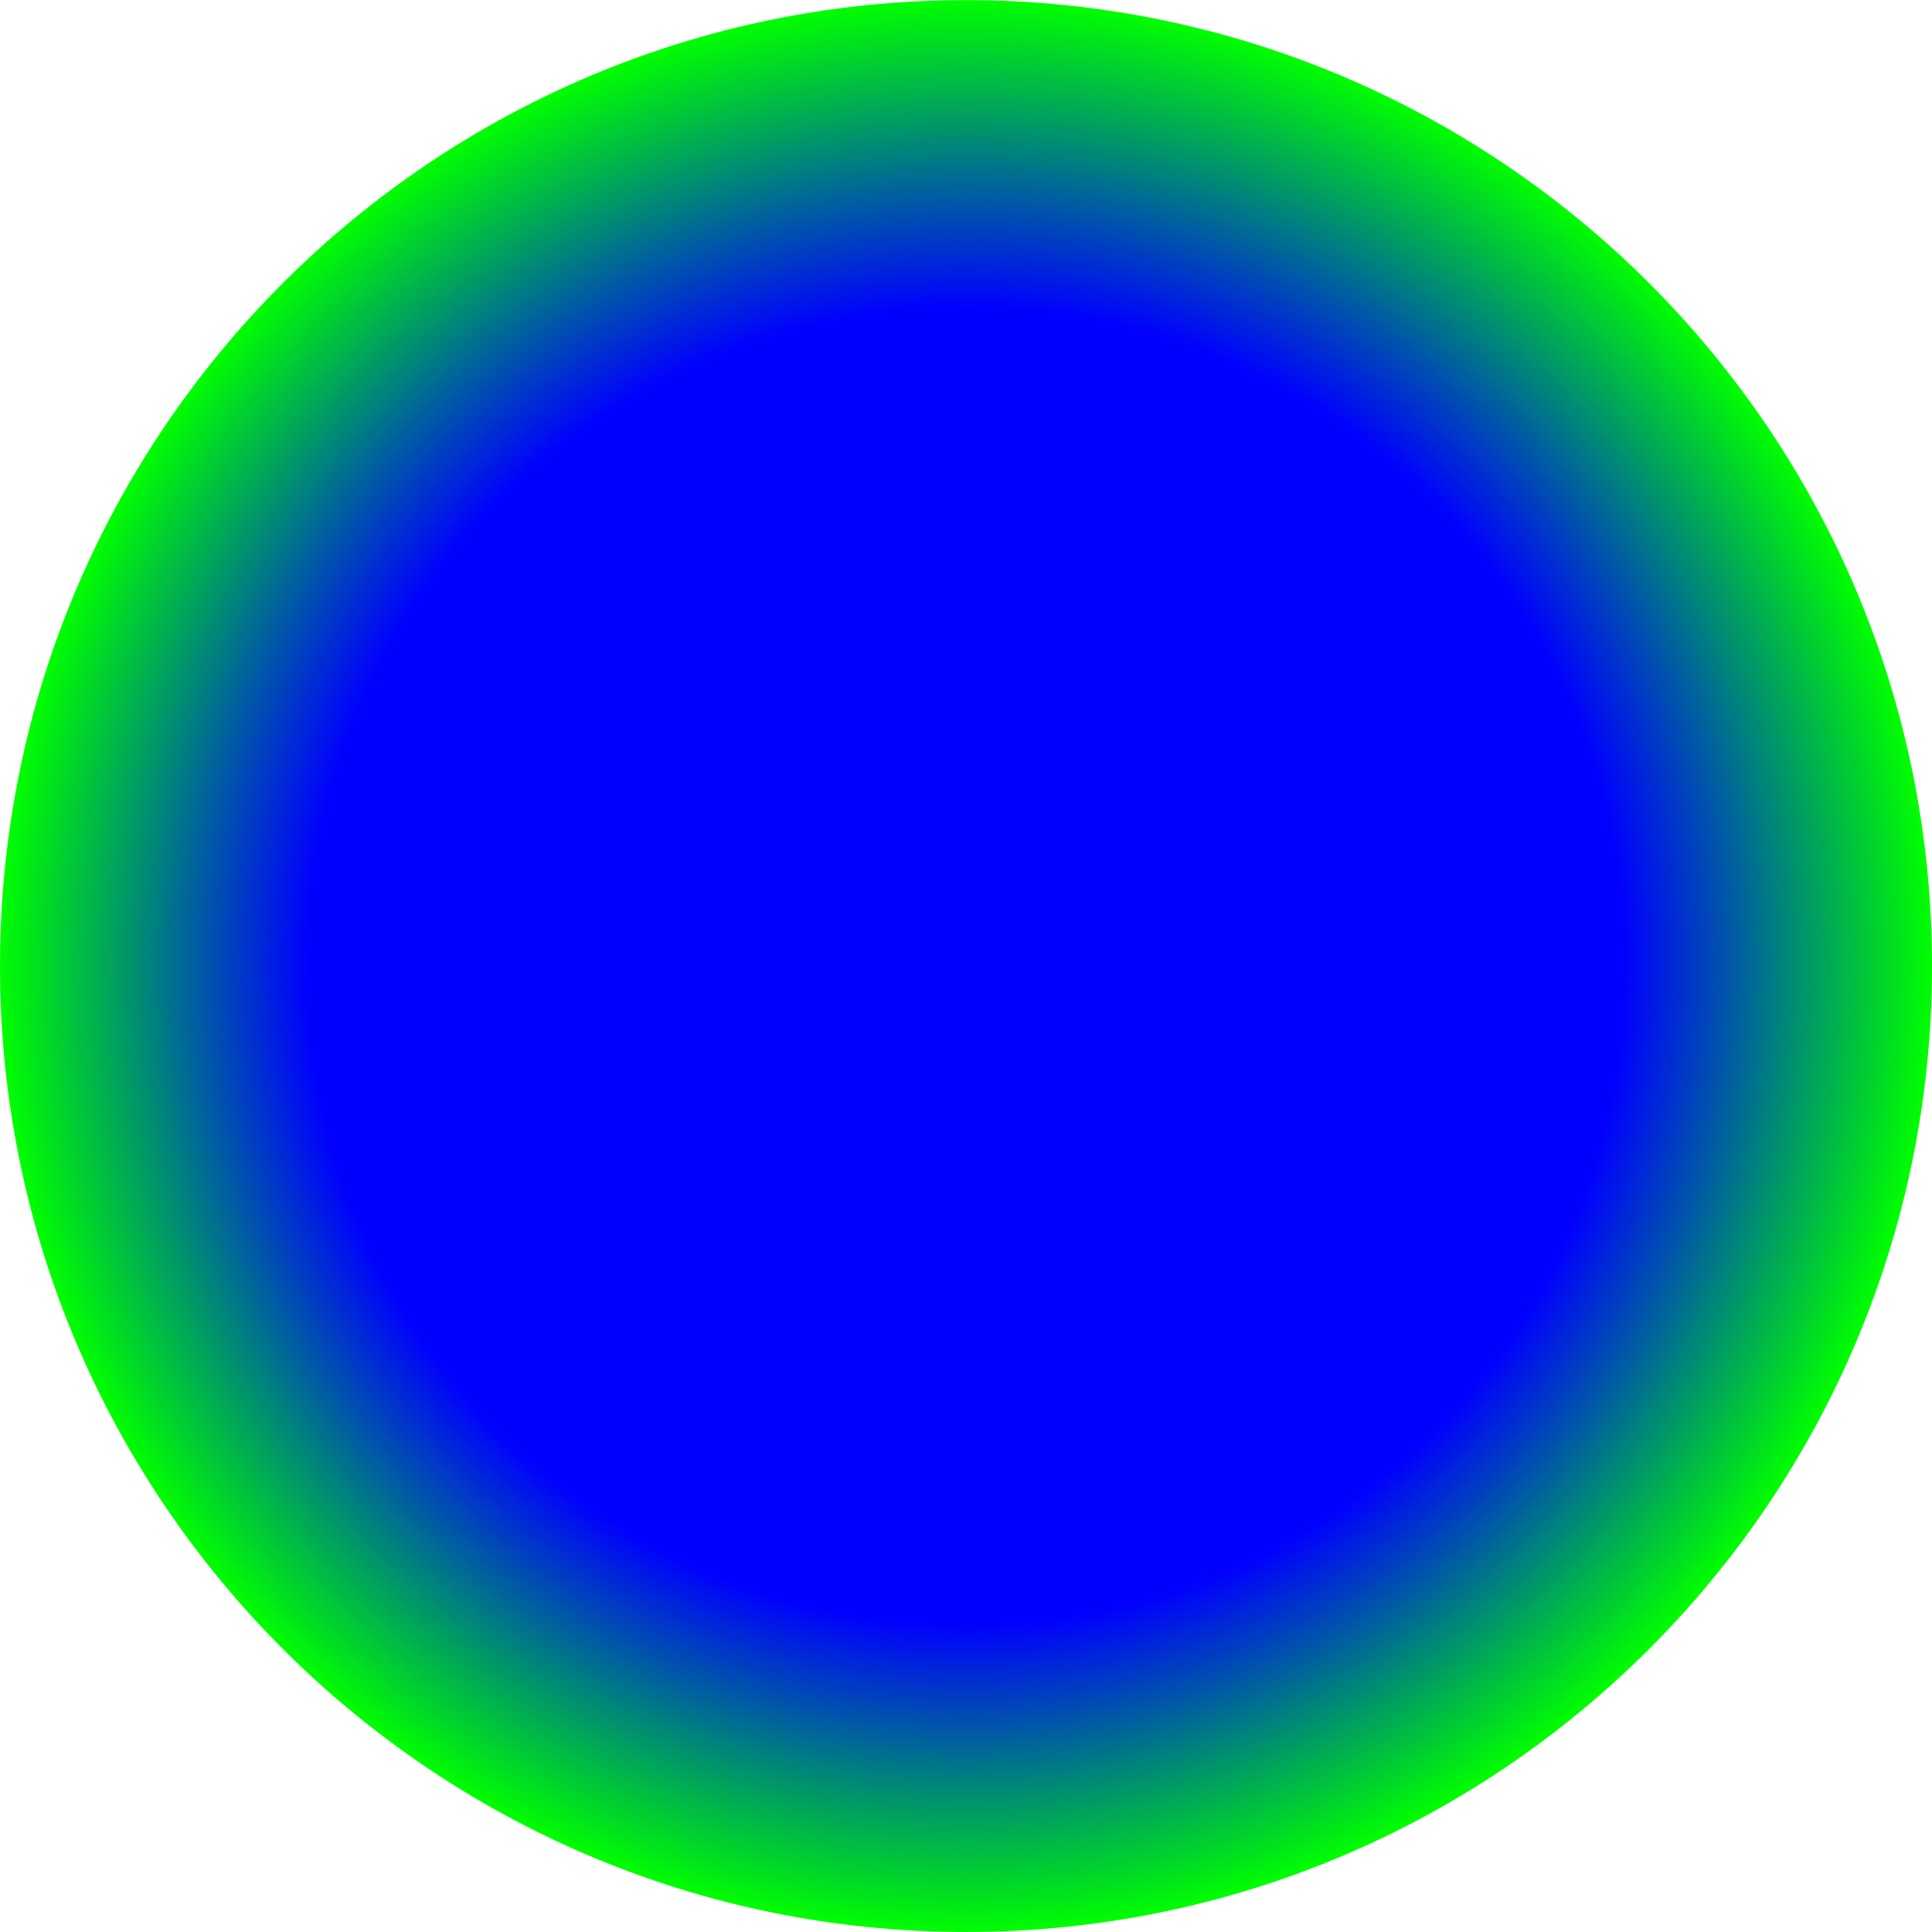
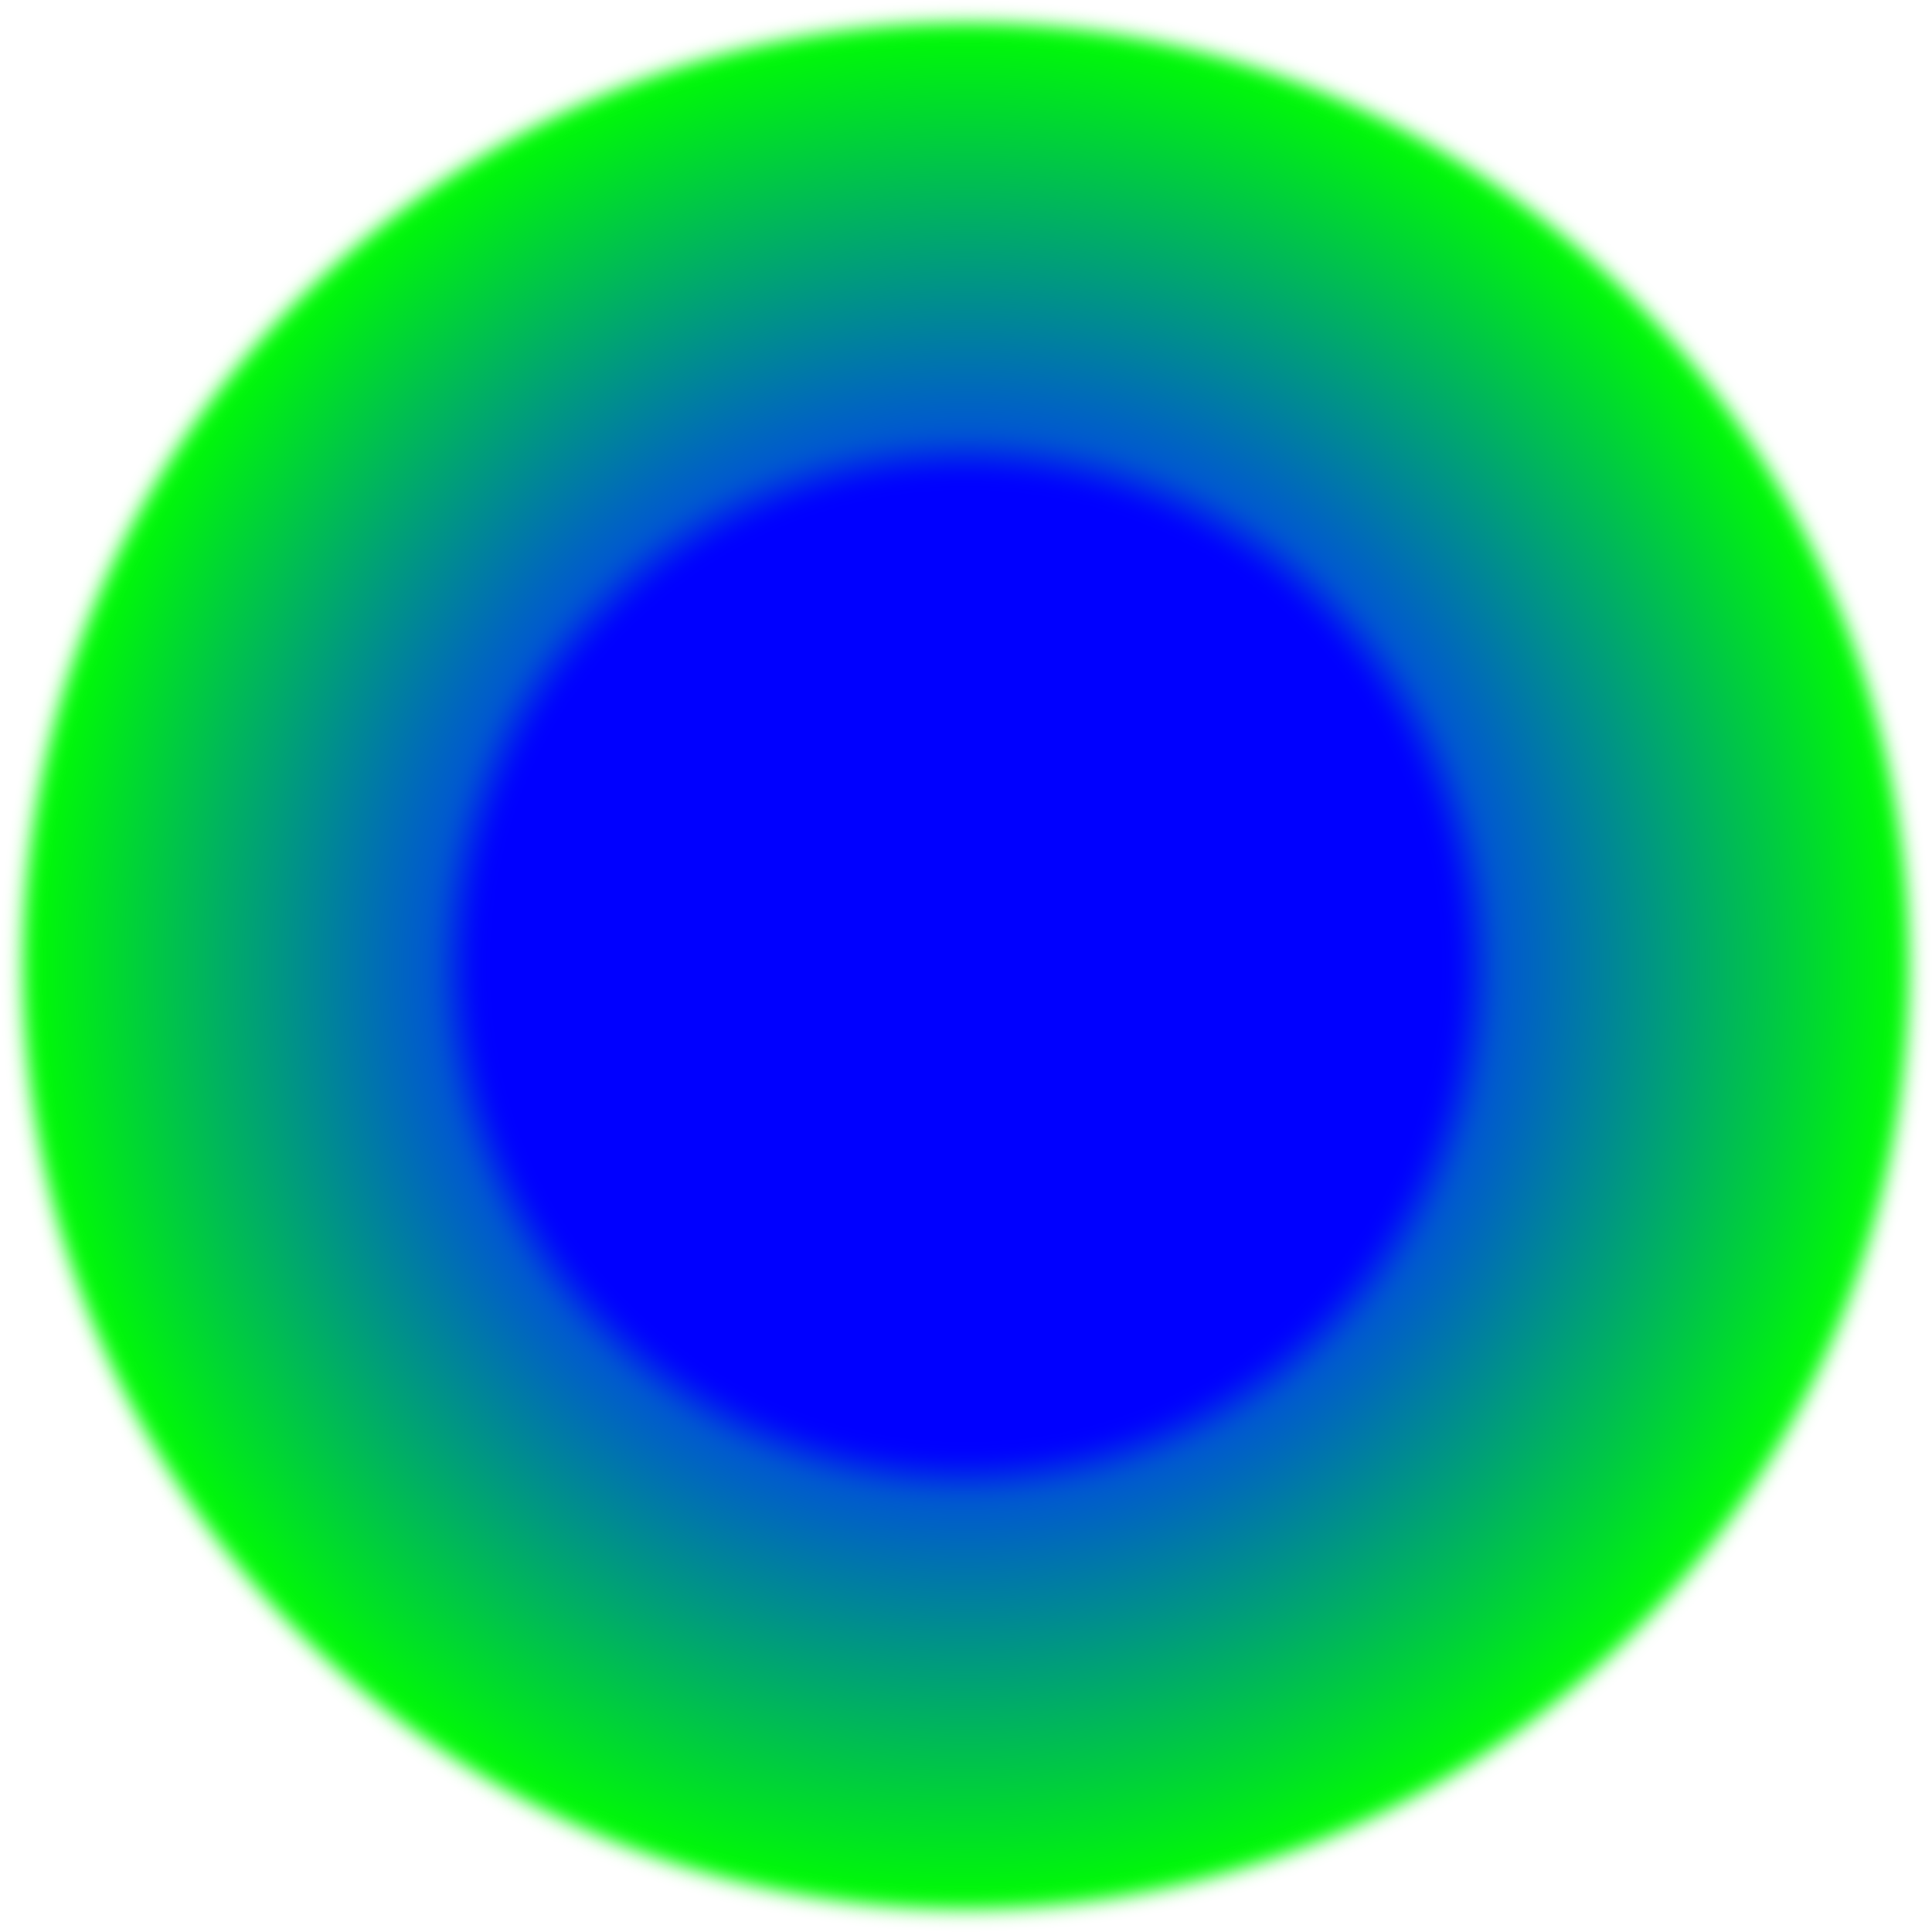
- <svg xmlns="http://www.w3.org/2000/svg" xmlns:xlink="http://www.w3.org/1999/xlink" width="40" height="40" id="svg4388" version="1.1">
+ <svg xmlns="http://www.w3.org/2000/svg" xmlns:xlink="http://www.w3.org/1999/xlink" width="42.667" height="42.667" id="svg4388" version="1.1">
  <defs id="defs4390">
    <linearGradient id="linearGradient4906">
      <stop style="stop-color:#0000ff;stop-opacity:1;" offset="0" id="stop4908" />
-       <stop id="stop4914" offset="0.68" style="stop-color:#0000ff;stop-opacity:1;" />
+       <stop id="stop1819" offset="0.518" style="stop-color:#0000ff;stop-opacity:1;" />
+       <stop id="stop4914" offset="0.563" style="stop-color:#0057d2;stop-opacity:1" />
      <stop style="stop-color:#00ff00;stop-opacity:1;" offset="1" id="stop4910" />
    </linearGradient>
-     <radialGradient xlink:href="#linearGradient4906" id="radialGradient4912" cx="18.714" cy="14.191" fx="18.714" fy="14.191" r="5.632" gradientTransform="matrix(1,0,0,1.102362,0,-1.45259)" gradientUnits="userSpaceOnUse" />
+     <radialGradient xlink:href="#linearGradient4906" id="radialGradient4912" cx="18.714" cy="14.191" fx="18.714" fy="14.191" r="5.632" gradientTransform="matrix(3.787927,0,0,3.787927,-49.5538,1047.433)" gradientUnits="userSpaceOnUse" />
+     <filter style="color-interpolation-filters:sRGB" id="filter1815" x="-0.012" width="1.024" y="-0.012" height="1.024">
+       <feGaussianBlur stdDeviation="0.213" id="feGaussianBlur1817" />
+     </filter>
  </defs>
-   <g id="layer1" transform="translate(0,-1012.362)">
-     <path style="fill:url(#radialGradient4912);fill-opacity:1;fill-rule:evenodd;stroke:none" id="path4396" d="m 24.346,14.191 c 0,3.429 -2.522,6.208 -5.632,6.208 -3.11,0 -5.632,-2.78 -5.632,-6.208 0,-3.429 2.522,-6.208 5.632,-6.208 3.11,0 5.632,2.78 5.632,6.208 z" transform="matrix(3.551181,0,0,3.221429,-46.45669,986.6479)" />
+   <g id="layer1" transform="translate(0,-1079.853)">
+     <circle style="fill:url(#radialGradient4912);fill-opacity:1;fill-rule:evenodd;stroke:none;stroke-width:3.608;filter:url(#filter1815)" id="path4396" cx="21.333" cy="1101.186" r="21.333" transform="matrix(0.9764387,0,0,0.9764387,0.5026417,25.94541)" />
  </g>
</svg>
